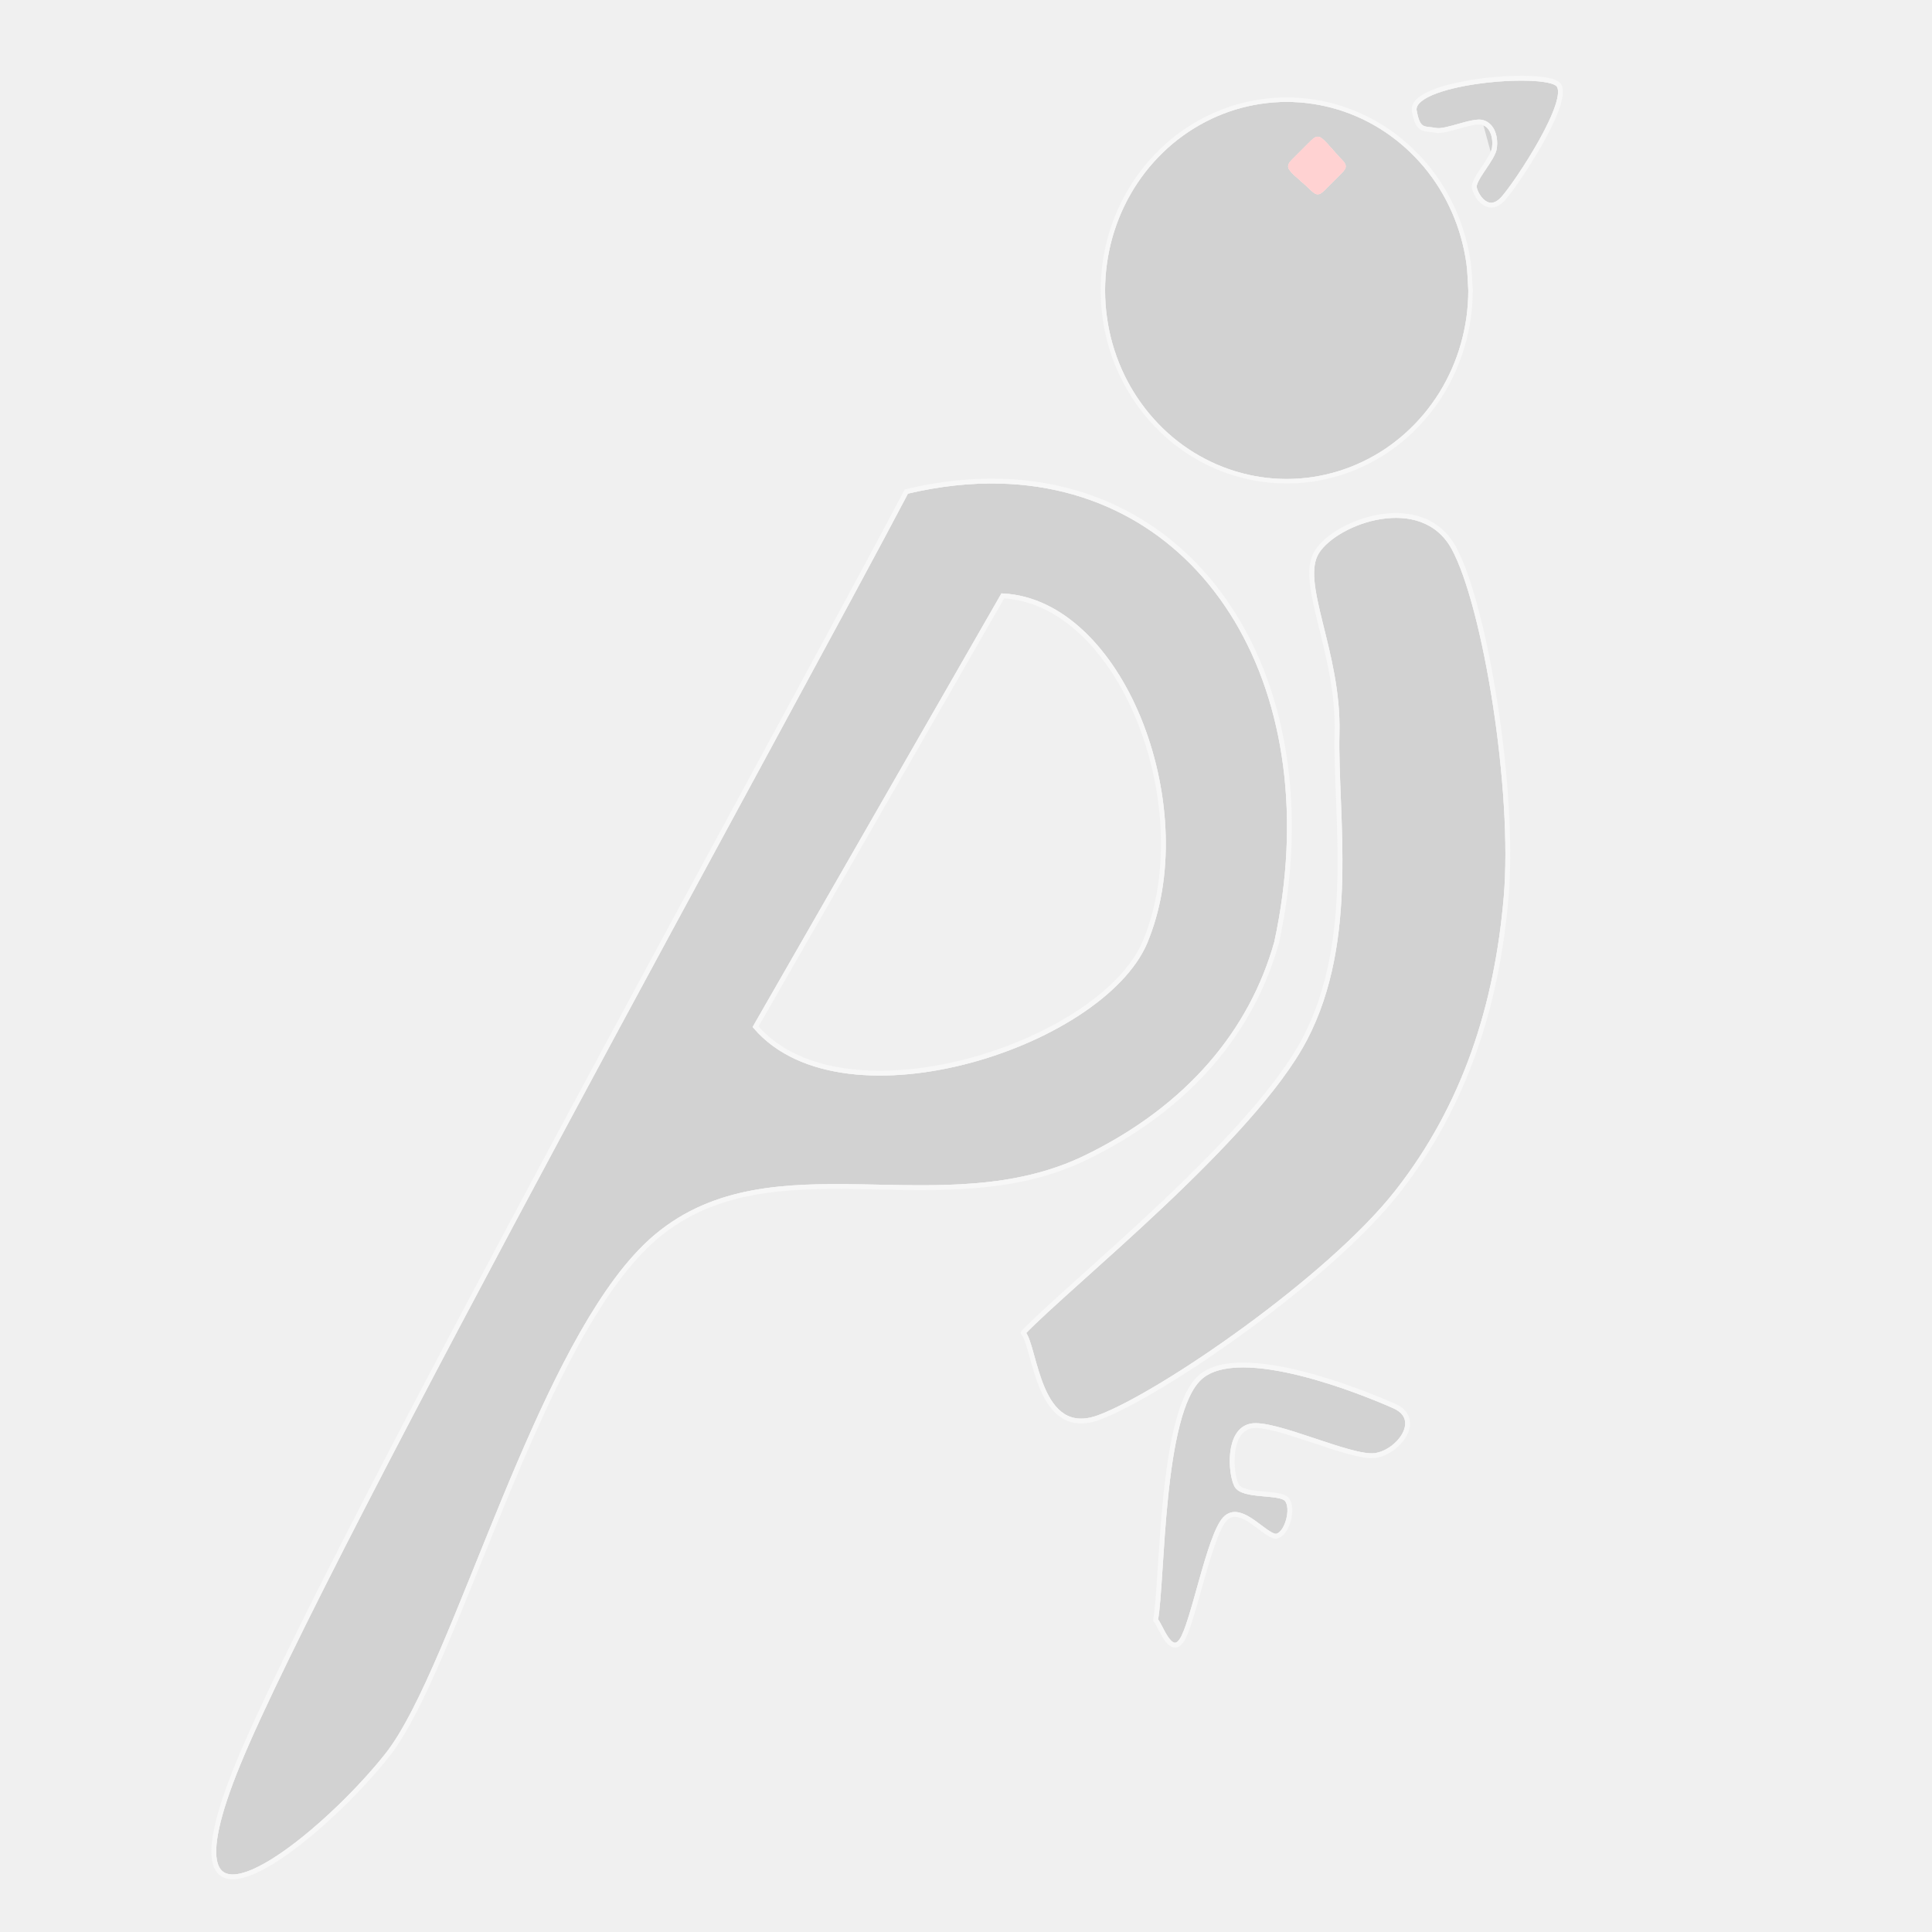
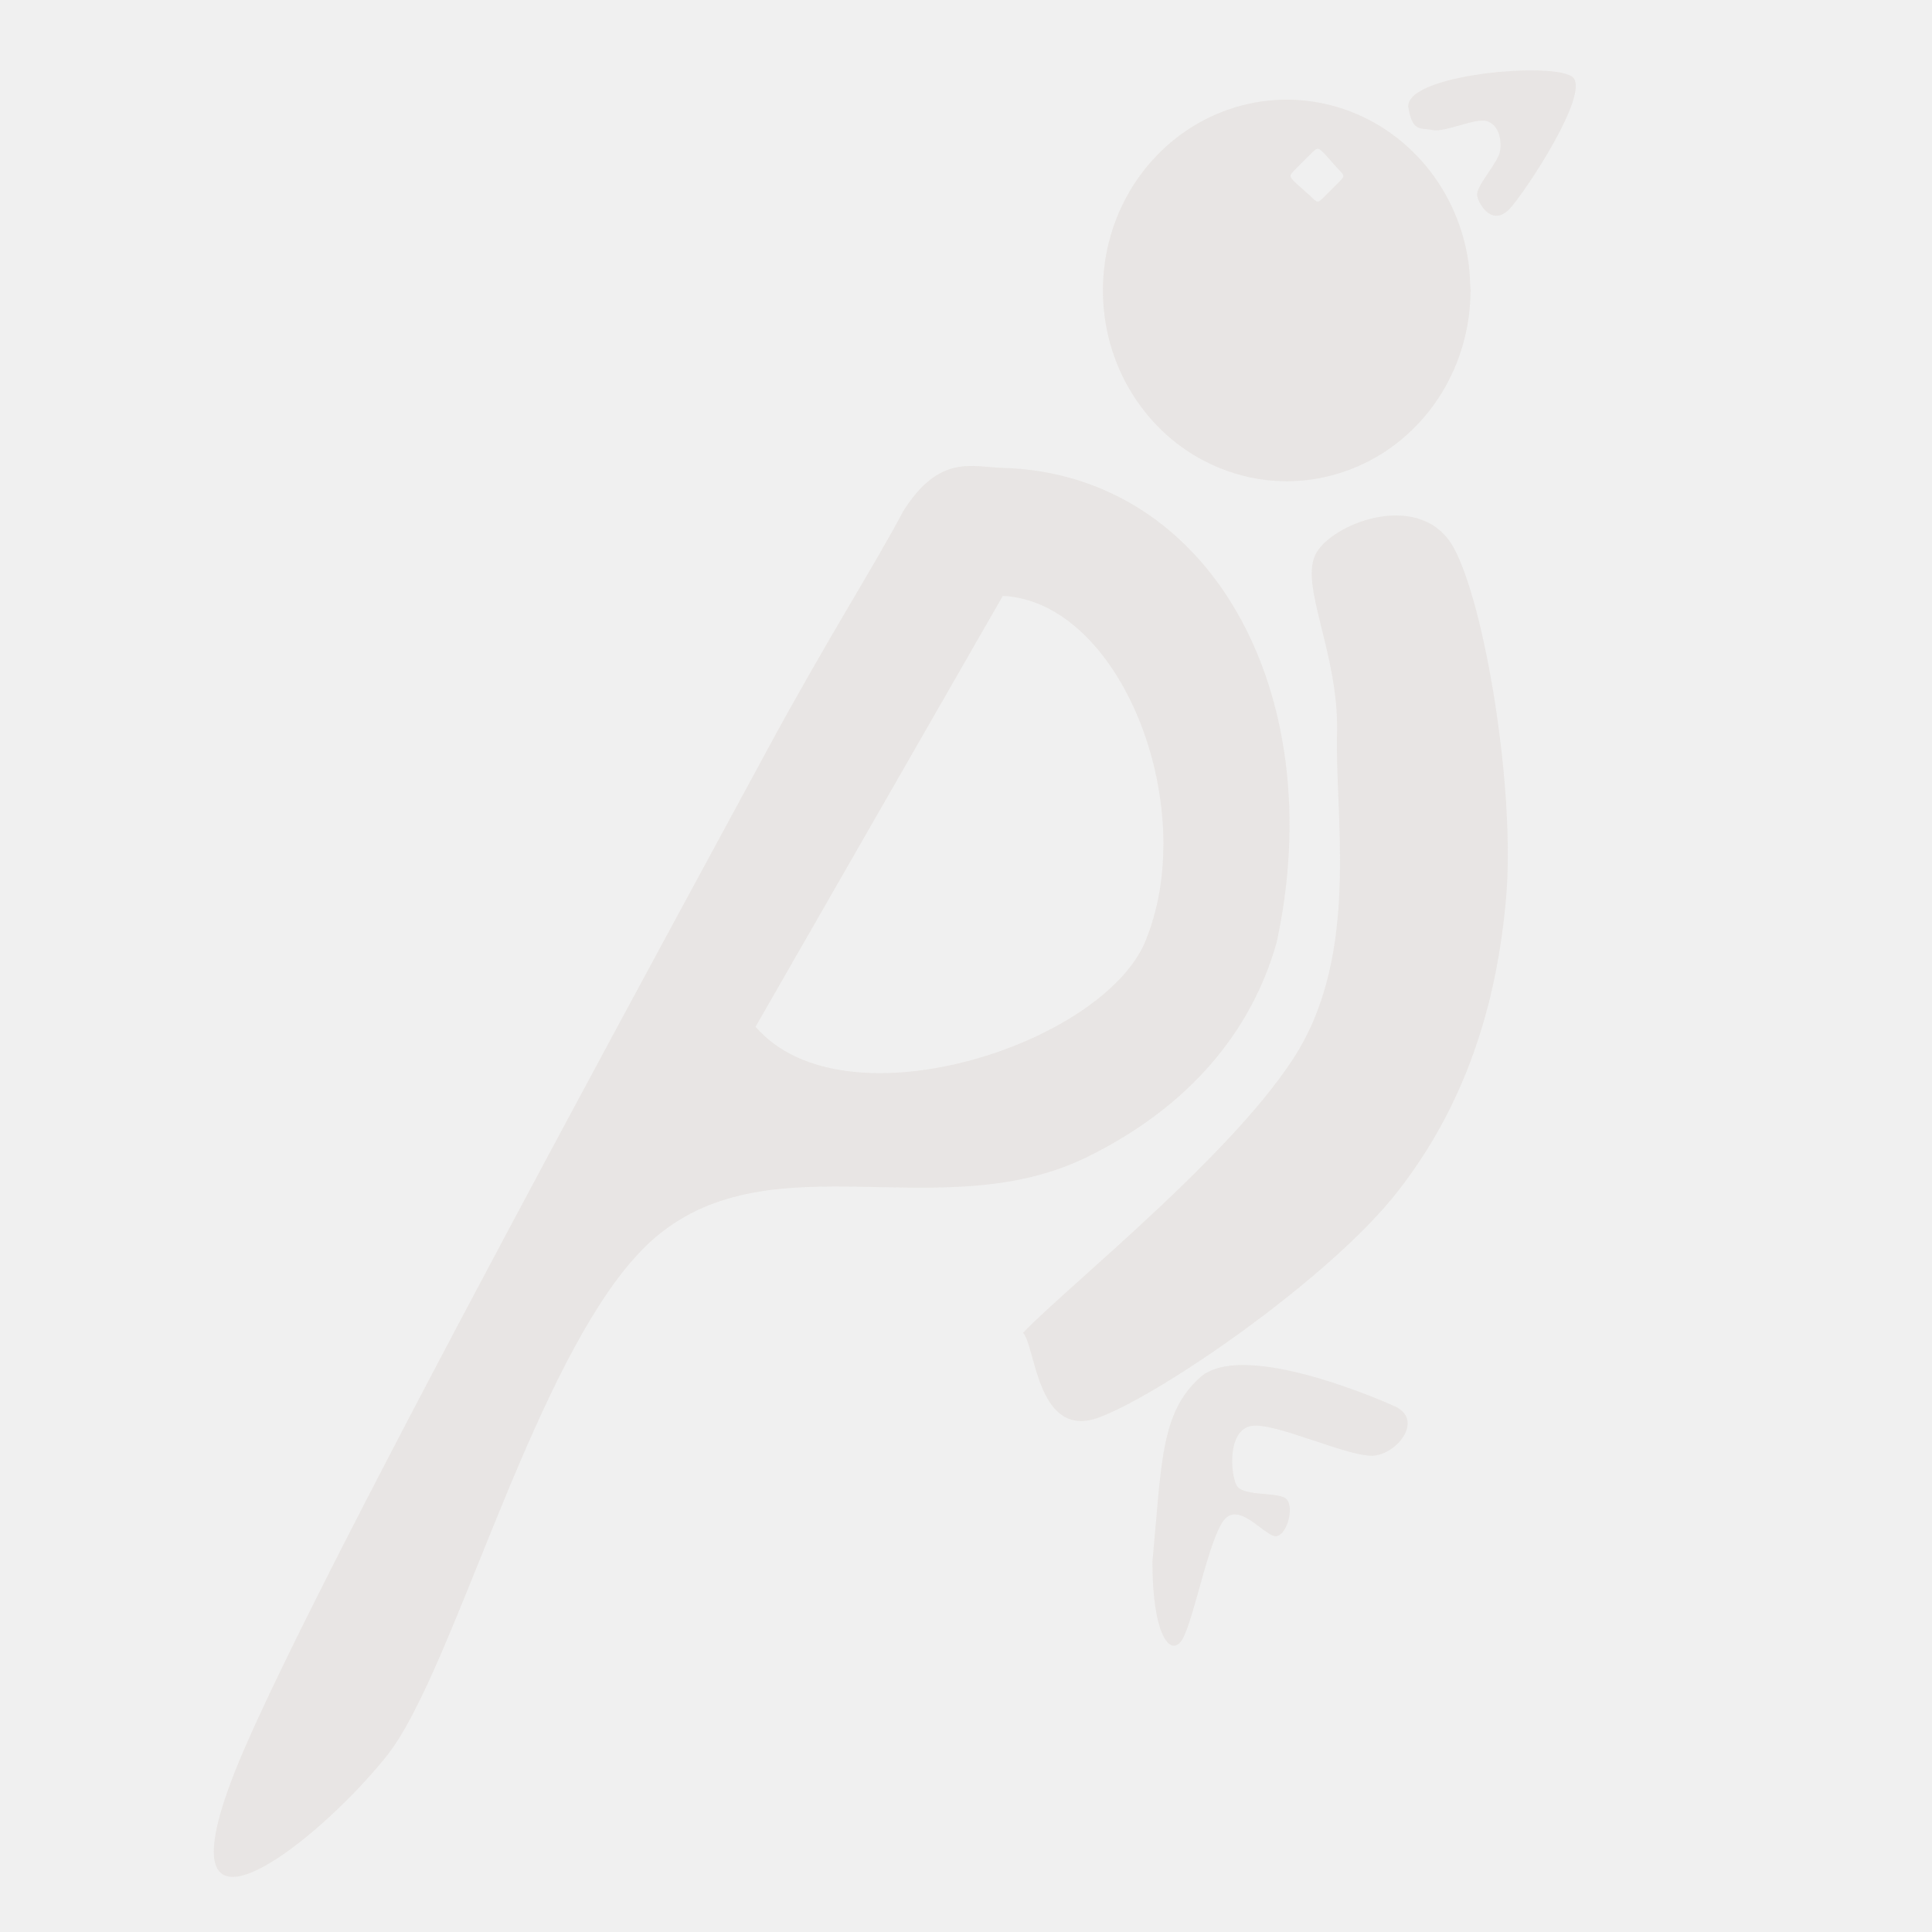
<svg xmlns="http://www.w3.org/2000/svg" version="1.1" viewBox="0 0 400 400" width="400" height="400" filter="invert(93%) hue-rotate(180deg)" id="svg10">
  <defs id="defs1">
    <style class="style-fonts" id="style1" />
  </defs>
-   <g stroke-linecap="round" id="g2" style="fill:#9b9b9b;fill-opacity:1;stroke:#020000;stroke-opacity:1" transform="translate(34.25874,5.929545)">
-     <g stroke-opacity="0.7" fill-opacity="0.7" transform="translate(153.3935,95.83333)" id="g1" style="fill:#9b9b9b;fill-opacity:1;stroke:#020000;stroke-opacity:1">
-       <path id="path1" style="fill:#9b9b9b;fill-opacity:1;stroke:#020000;stroke-opacity:1" d="M 19.466,-2.142 C 13.32,-2.304 6.811,-1.621 -9.118389e-4,6.5104167e-4 -5.766,10.973 -16.173,30.191 -28.823,53.528 c -12.65,23.337 -27.543,50.795 -42.273,78.242 -7.365,13.724 -14.689,27.445 -21.674,40.648 -13.969,26.407 -26.577,50.741 -35.42,68.875 -2.211,4.534 -4.186,8.681 -5.889,12.375 -1.703,3.694 -3.131,6.936 -4.25,9.662 -2.24,5.451 -3.665,9.798 -4.414,13.195 -0.374,1.699 -0.579,3.161 -0.633,4.404 -0.027,0.622 -0.017,1.188 0.029,1.703 0.046,0.515 0.129,0.979 0.244,1.393 0.115,0.414 0.263,0.779 0.443,1.096 0.18,0.317 0.391,0.586 0.631,0.811 0.24,0.225 0.509,0.405 0.805,0.543 0.296,0.138 0.62,0.235 0.967,0.291 1.389,0.223 3.171,-0.194 5.207,-1.092 3.053,-1.347 6.675,-3.78 10.391,-6.775 1.239,-0.998 2.489,-2.06 3.73,-3.164 1.242,-1.104 2.476,-2.25 3.686,-3.42 3.629,-3.511 7.035,-7.234 9.742,-10.645 1.805,-2.275 3.654,-5.347 5.555,-9.02 0.95,-1.836 1.914,-3.821 2.891,-5.934 0.977,-2.112 1.967,-4.35 2.973,-6.689 2.012,-4.679 4.083,-9.764 6.223,-15.059 2.139,-5.295 4.348,-10.802 6.631,-16.322 7.991,-19.322 16.911,-38.829 27.109,-50.15 1.457,-1.617 2.939,-3.067 4.449,-4.326 C -27.501,134.031 7.352,152.481 37.319,137.833 58.586,127.437 71.531,111.671 76.671,93.331 87.856,41.55 62.49,-1.006 19.466,-2.142 Z m 0.502,23.75 c 24.362,1.242 40.628,42.947 29.867,70.607 -7.744,21.839 -62.589,40.085 -81.055,18.594 z" />
+   <g stroke-linecap="round" id="g2" style="fill:#79716c;fill-opacity:1;stroke:none;stroke-width:2;stroke-dasharray:none;stroke-opacity:1" transform="translate(34.25874,5.929545)">
+     <g stroke-opacity="0.7" fill-opacity="0.7" transform="translate(153.3935,95.83333)" id="g1" style="fill:#79716c;fill-opacity:1;stroke:none;stroke-width:2;stroke-dasharray:none;stroke-opacity:1">
+       <path id="path1" style="fill:#79716c;fill-opacity:1;stroke:none;stroke-width:2;stroke-dasharray:none;stroke-opacity:1" d="M 19.811,-4.901 C 13.664,-5.064 6.811,-7.83 -0.691,4.14 -6.456,15.112 -16.173,30.191 -28.823,53.528 c -12.65,23.337 -27.543,50.795 -42.273,78.242 -7.365,13.724 -14.689,27.445 -21.674,40.648 -13.969,26.407 -26.577,50.741 -35.42,68.875 -2.211,4.534 -4.186,8.681 -5.889,12.375 -1.703,3.694 -3.131,6.936 -4.25,9.662 -2.24,5.451 -3.665,9.798 -4.414,13.195 -0.374,1.699 -0.579,3.161 -0.633,4.404 -0.027,0.622 -0.017,1.188 0.029,1.703 0.046,0.515 0.129,0.979 0.244,1.393 0.115,0.414 0.263,0.779 0.443,1.096 0.18,0.317 0.391,0.586 0.631,0.811 0.24,0.225 0.509,0.405 0.805,0.543 0.296,0.138 0.62,0.235 0.967,0.291 1.389,0.223 3.171,-0.194 5.207,-1.092 3.053,-1.347 6.675,-3.78 10.391,-6.775 1.239,-0.998 2.489,-2.06 3.73,-3.164 1.242,-1.104 2.476,-2.25 3.686,-3.42 3.629,-3.511 7.035,-7.234 9.742,-10.645 1.805,-2.275 3.654,-5.347 5.555,-9.02 0.95,-1.836 1.914,-3.821 2.891,-5.934 0.977,-2.112 1.967,-4.35 2.973,-6.689 2.012,-4.679 4.083,-9.764 6.223,-15.059 2.139,-5.295 4.348,-10.802 6.631,-16.322 7.991,-19.322 16.911,-38.829 27.109,-50.15 1.457,-1.617 2.939,-3.067 4.449,-4.326 C -27.501,134.031 7.352,152.481 37.319,137.833 58.586,127.437 71.531,111.671 76.671,93.331 87.856,41.55 62.835,-3.765 19.811,-4.901 Z m 0.157,26.509 c 24.362,1.242 40.628,42.947 29.867,70.607 -7.744,21.839 -62.589,40.085 -81.055,18.594 z" />
    </g>
  </g>
  <mask id="mask2" />
-   <g stroke-linecap="round" id="g4" style="fill:#9b9b9b;fill-opacity:1;stroke:#020000;stroke-opacity:1" transform="translate(34.25874,5.929545)">
-     <g stroke-opacity="0.7" fill-opacity="0.7" transform="translate(177.5602,270)" id="g3" style="fill:#9b9b9b;fill-opacity:1;stroke:#020000;stroke-opacity:1">
-       <path d="m 0,0 c 9.72,-10.14 47.5,-40.14 58.33,-60.83 10.84,-20.7 6.25,-46.53 6.67,-63.34 0.42,-16.8 -8.19,-31.11 -4.17,-37.5 4.03,-6.39 21.81,-12.77 28.34,-0.83 6.52,11.94 12.77,50.28 10.83,72.5 -1.94,22.22 -8.47,42.92 -22.5,60.83 C 63.47,-11.25 28.75,12.64 15.83,17.5 2.92,22.36 2.64,2.92 0,0 m 0,0 c 9.72,-10.14 47.5,-40.14 58.33,-60.83 10.84,-20.7 6.25,-46.53 6.67,-63.34 0.42,-16.8 -8.19,-31.11 -4.17,-37.5 4.03,-6.39 21.81,-12.77 28.34,-0.83 6.52,11.94 12.77,50.28 10.83,72.5 -1.94,22.22 -8.47,42.92 -22.5,60.83 C 63.47,-11.25 28.75,12.64 15.83,17.5 2.92,22.36 2.64,2.92 0,0" stroke="#1e1e1e" stroke-width="1" fill="none" id="path2" style="fill:#9b9b9b;fill-opacity:1;stroke:#020000;stroke-opacity:1" />
+   <g stroke-linecap="round" id="g4" style="fill:#79716c;fill-opacity:1;stroke:none;stroke-opacity:1" transform="translate(34.25874,5.929545)">
+     <g stroke-opacity="0.7" fill-opacity="0.7" transform="translate(177.5602,270)" id="g3" style="fill:#79716c;fill-opacity:1;stroke:none;stroke-opacity:1">
+       <path d="m 0,0 c 9.72,-10.14 47.5,-40.14 58.33,-60.83 10.84,-20.7 6.25,-46.53 6.67,-63.34 0.42,-16.8 -8.19,-31.11 -4.17,-37.5 4.03,-6.39 21.81,-12.77 28.34,-0.83 6.52,11.94 12.77,50.28 10.83,72.5 -1.94,22.22 -8.47,42.92 -22.5,60.83 C 63.47,-11.25 28.75,12.64 15.83,17.5 2.92,22.36 2.64,2.92 0,0 m 0,0 c 9.72,-10.14 47.5,-40.14 58.33,-60.83 10.84,-20.7 6.25,-46.53 6.67,-63.34 0.42,-16.8 -8.19,-31.11 -4.17,-37.5 4.03,-6.39 21.81,-12.77 28.34,-0.83 6.52,11.94 12.77,50.28 10.83,72.5 -1.94,22.22 -8.47,42.92 -22.5,60.83 C 63.47,-11.25 28.75,12.64 15.83,17.5 2.92,22.36 2.64,2.92 0,0" stroke="#1e1e1e" stroke-width="1" fill="none" id="path2" style="fill:#79716c;fill-opacity:1;stroke:none;stroke-opacity:1" />
    </g>
  </g>
  <mask id="mask4" />
-   <g stroke-opacity="0.7" fill-opacity="0.7" stroke-linecap="round" transform="matrix(0.959358,0,0,0.9804577,223.6782,17.08803)" id="g5" style="fill:#9b9b9b;fill-opacity:1;stroke:#020000;stroke-opacity:1">
-     <path d="m 84.198,43.902 c 0,1.915 -0.141,3.848 -0.405,5.734 -0.273,1.895 -0.679,3.781 -1.207,5.619 -0.528,1.838 -1.197,3.647 -1.979,5.39 -0.782,1.733 -1.687,3.437 -2.705,5.045 -1.018,1.599 -2.159,3.15 -3.393,4.595 -1.235,1.446 -2.583,2.814 -4.006,4.069 -1.423,1.254 -2.95,2.412 -4.524,3.446 -1.584,1.034 -3.261,1.953 -4.967,2.747 -1.716,0.795 -3.497,1.474 -5.307,2.01 -1.81,0.536 -3.667,0.948 -5.533,1.225 -1.857,0.268 -3.761,0.412 -5.646,0.412 -1.876,0 -3.78,-0.144 -5.646,-0.412 C 37.021,83.506 35.155,83.094 33.355,82.558 31.545,82.022 29.764,81.342 28.048,80.548 26.342,79.753 24.664,78.834 23.081,77.8 21.497,76.766 19.97,75.608 18.547,74.354 17.133,73.1 15.785,71.731 14.55,70.285 13.315,68.84 12.175,67.289 11.157,65.69 10.139,64.082 9.224,62.378 8.442,60.645 7.66,58.903 7,57.094 6.463,55.255 5.935,53.417 5.53,51.532 5.266,49.636 4.992,47.75 4.86,45.816 4.86,43.902 c 0,-1.905 0.132,-3.839 0.405,-5.734 0.264,-1.886 0.669,-3.781 1.197,-5.61 0.537,-1.838 1.197,-3.647 1.979,-5.39 0.782,-1.733 1.697,-3.437 2.715,-5.045 1.018,-1.608 2.159,-3.159 3.393,-4.605 1.235,-1.436 2.583,-2.805 3.997,-4.059 1.423,-1.254 2.95,-2.412 4.534,-3.446 1.584,-1.034 3.261,-1.962 4.967,-2.757 1.716,-0.795 3.497,-1.465 5.307,-2.01 1.8,-0.536 3.667,-0.948 5.524,-1.216 1.866,-0.278 3.77,-0.412 5.646,-0.412 1.885,0 3.789,0.134 5.646,0.412 1.866,0.268 3.723,0.68 5.533,1.216 1.81,0.546 3.591,1.216 5.307,2.01 1.706,0.795 3.384,1.723 4.967,2.757 1.574,1.034 3.101,2.192 4.524,3.446 1.423,1.254 2.771,2.623 4.006,4.059 1.235,1.446 2.375,2.996 3.393,4.605 1.018,1.608 1.923,3.312 2.705,5.045 0.782,1.742 1.452,3.552 1.979,5.39 0.528,1.828 0.933,3.724 1.207,5.61 0.264,1.895 0.339,4.787 0.405,5.734 0.066,0.957 0.066,-0.948 0,0" stroke="#1e1e1e" stroke-width="0.95" fill="none" id="path4" style="fill:#9b9b9b;fill-opacity:1;stroke:#020000;stroke-opacity:1" />
+   <g stroke-opacity="0.7" fill-opacity="0.7" stroke-linecap="round" transform="matrix(0.959358,0,0,0.9804577,223.6782,17.08803)" id="g5" style="fill:#79716c;fill-opacity:1;stroke:none;stroke-opacity:1">
+     <path id="path4" style="fill:#79716c;fill-opacity:1;stroke:none;stroke-opacity:1" d="m 44.524,3.617 c -1.876,0 -3.779,0.135 -5.645,0.412 -1.857,0.268 -3.723,0.679 -5.523,1.215 -1.81,0.546 -3.592,1.215 -5.308,2.01 -1.706,0.795 -3.384,1.725 -4.968,2.759 -1.584,1.034 -3.111,2.192 -4.534,3.446 -1.414,1.254 -2.762,2.622 -3.996,4.058 -1.235,1.446 -2.376,2.997 -3.394,4.606 -1.018,1.608 -1.931,3.311 -2.714,5.044 -0.782,1.742 -1.442,3.552 -1.979,5.39 -0.528,1.828 -0.933,3.724 -1.197,5.61 -0.273,1.895 -0.405,3.83 -0.405,5.735 0,1.915 0.132,3.847 0.405,5.733 0.264,1.895 0.669,3.782 1.197,5.62 0.537,1.838 1.197,3.648 1.979,5.39 0.782,1.733 1.696,3.436 2.714,5.044 1.018,1.599 2.159,3.15 3.394,4.596 1.235,1.446 2.583,2.814 3.996,4.068 1.423,1.254 2.95,2.412 4.534,3.446 1.584,1.034 3.261,1.954 4.968,2.749 1.716,0.795 3.498,1.474 5.308,2.01 1.8,0.536 3.666,0.947 5.523,1.225 1.866,0.268 3.77,0.412 5.645,0.412 1.885,0 3.791,-0.144 5.647,-0.412 1.866,-0.278 3.722,-0.689 5.531,-1.225 1.81,-0.536 3.592,-1.215 5.308,-2.01 1.706,-0.795 3.384,-1.715 4.968,-2.749 1.574,-1.034 3.1,-2.192 4.524,-3.446 1.423,-1.254 2.772,-2.622 4.007,-4.068 1.235,-1.446 2.376,-2.997 3.394,-4.596 1.018,-1.608 1.923,-3.311 2.706,-5.044 1.569,-3.494 2.629,-7.161 3.184,-11.01 C 84.056,47.75 84.199,45.817 84.199,43.903 84.133,42.955 84.056,40.063 83.792,38.168 83.518,36.282 83.114,34.386 82.587,32.558 82.059,30.72 81.39,28.91 80.608,27.167 79.825,25.435 78.92,23.732 77.902,22.124 76.884,20.515 75.743,18.964 74.508,17.518 73.273,16.082 71.925,14.714 70.502,13.46 69.078,12.206 67.552,11.048 65.978,10.014 64.394,8.98 62.716,8.049 61.01,7.255 59.295,6.46 57.513,5.791 55.703,5.245 53.893,4.709 52.038,4.298 50.171,4.03 48.315,3.752 46.409,3.617 44.524,3.617 Z M 84.199,43.903 c 0.066,0.957 0.066,-0.948 0,0 z M 51.222,13.99 c 0.391,0 0.782,0.382 1.564,1.147 0.969,1.071 1.949,2.142 2.783,3.06 1.564,1.53 1.564,1.53 0,3.06 l -2.783,2.723 c -1.564,1.53 -1.564,1.53 -3.127,0 -0.959,-0.836 -1.918,-1.673 -3.127,-2.723 -1.564,-1.53 -1.564,-1.53 0,-3.06 l 3.127,-3.06 c 0.782,-0.765 1.173,-1.147 1.564,-1.147 z" />
  </g>
-   <g stroke-linecap="round" id="g7" style="fill:#9b9b9b;fill-opacity:1;stroke:#020000;stroke-opacity:1" transform="translate(34.25874,5.929545)">
-     <g stroke-opacity="0.7" fill-opacity="0.7" transform="rotate(7.557315,-121.5801,1967.82)" id="g6" style="fill:#9b9b9b;fill-opacity:1;stroke:#020000;stroke-opacity:1">
-       <path d="m 19.36,-0.5 c -2.64,3.92 -5.72,0.28 -6.26,-1.41 -0.53,-1.68 3.06,-6.42 3.05,-8.69 -0.01,-2.26 -1.03,-4.57 -3.12,-4.91 -2.1,-0.33 -7.29,3.08 -9.46,2.9 -2.17,-0.17 -3.511,0.87 -4.785,-3.145 C -3.936,-21.767 24.29,-28.016 27.52,-25.346 30.74,-22.666 21.99,-4.42 19.36,-0.5 c -2.64,3.92 -5.72,0.28 -6.26,-1.41 -0.53,-1.68 3.06,-6.42 3.05,-8.69 -0.01,-2.26 -1.03,-4.57 -3.12,-4.91" stroke="#1e1e1e" stroke-width="1" fill="none" id="path5" style="fill:#9b9b9b;fill-opacity:1;stroke:#020000;stroke-opacity:1" />
+   <g stroke-linecap="round" id="g7" style="fill:#79716c;fill-opacity:1;stroke:none;stroke-opacity:1" transform="matrix(1.144889,0,0,1.144889,-4.417934,2.829416)">
+     <g stroke-opacity="0.7" fill-opacity="0.7" transform="rotate(7.557315,-121.5801,1967.82)" id="g6" style="fill:#79716c;fill-opacity:1;stroke:none;stroke-opacity:1">
+       <path d="m 19.36,-0.5 c -2.64,3.92 -5.72,0.28 -6.26,-1.41 -0.53,-1.68 3.06,-6.42 3.05,-8.69 -0.01,-2.26 -1.03,-4.57 -3.12,-4.91 -2.1,-0.33 -7.29,3.08 -9.46,2.9 -2.17,-0.17 -3.511,0.87 -4.785,-3.145 C -3.936,-21.767 24.29,-28.016 27.52,-25.346 30.74,-22.666 21.99,-4.42 19.36,-0.5 16.72,3.42 13.64,-0.22 13.1,-1.91" stroke="#1e1e1e" stroke-width="1" fill="none" id="path5" style="fill:#79716c;fill-opacity:1;stroke:none;stroke-opacity:1" />
    </g>
  </g>
  <mask id="mask7" />
-   <g stroke-linecap="round" id="g9" style="fill:#9b9b9b;fill-opacity:1;stroke:#020000;stroke-opacity:1" transform="translate(34.25874,5.929545)">
-     <g stroke-opacity="0.7" fill-opacity="0.7" transform="rotate(11.46179,-1784.842,1164.991)" id="g8" style="fill:#9b9b9b;fill-opacity:1;stroke:#020000;stroke-opacity:1">
-       <path d="m -0.72,-49.23 c -0.16,-8.51 -7.56,-42.23 -0.95,-51.1 6.61,-8.88 34.15,-3.61 40.6,-2.17 6.45,1.44 2.83,9.17 -1.89,10.83 -4.72,1.66 -21.95,-2.82 -26.43,-0.87 -4.49,1.95 -2.21,10.32 -0.47,12.56 1.73,2.24 9.12,-0.58 10.85,0.87 1.73,1.44 1.5,6.71 -0.47,7.79 -1.97,1.09 -8.81,-5.48 -11.33,-1.29 -2.52,4.18 -2.12,22.52 -3.78,26.42 -1.65,3.89 -5.11,-2.53 -6.13,-3.04 m 0,0 c -0.16,-8.51 -7.56,-42.23 -0.95,-51.1 6.61,-8.88 34.15,-3.61 40.6,-2.17 6.45,1.44 2.83,9.17 -1.89,10.83 -4.72,1.66 -21.95,-2.82 -26.43,-0.87 -4.49,1.95 -2.21,10.32 -0.47,12.56 1.73,2.24 9.12,-0.58 10.85,0.87 1.73,1.44 1.5,6.71 -0.47,7.79 -1.97,1.09 -8.81,-5.48 -11.33,-1.29 -2.52,4.18 -2.12,22.52 -3.78,26.42 -1.65,3.89 -5.11,-2.53 -6.13,-3.04" stroke="#1e1e1e" stroke-width="1" fill="none" id="path7" style="fill:#9b9b9b;fill-opacity:1;stroke:#020000;stroke-opacity:1" />
+   <g stroke-linecap="round" id="g9" style="fill:#79716c;fill-opacity:1;stroke:none;stroke-opacity:1" transform="translate(34.25874,5.929545)">
+     <g stroke-opacity="0.7" fill-opacity="0.7" transform="rotate(11.46179,-1784.842,1164.991)" id="g8" style="fill:#79716c;fill-opacity:1;stroke:none;stroke-opacity:1">
+       <path d="m -1.67,-100.33 c 6.61,-8.88 34.15,-3.61 40.6,-2.17 6.45,1.44 2.83,9.17 -1.89,10.83 -4.72,1.66 -21.95,-2.82 -26.43,-0.87 -4.49,1.95 -2.21,10.32 -0.47,12.56 1.73,2.24 9.12,-0.58 10.85,0.87 1.73,1.44 1.5,6.71 -0.47,7.79 -1.97,1.09 -8.81,-5.48 -11.33,-1.29 -2.52,4.18 -2.12,22.52 -3.78,26.42 -1.65,3.89 -6.186,-0.024 -9.163,-14.743 C -5.914,-81.266 -8.28,-91.46 -1.67,-100.33 Z m 0,0 c 6.61,-8.88 34.15,-3.61 40.6,-2.17 6.45,1.44 2.83,9.17 -1.89,10.83 -4.72,1.66 -21.95,-2.82 -26.43,-0.87 -4.49,1.95 -2.21,10.32 -0.47,12.56 1.73,2.24 9.12,-0.58 10.85,0.87 1.73,1.44 1.5,6.71 -0.47,7.79 -1.97,1.09 -8.81,-5.48 -11.33,-1.29 -2.52,4.18 -2.12,22.52 -3.78,26.42" stroke="#1e1e1e" stroke-width="1" fill="none" id="path7" style="fill:#79716c;fill-opacity:1;stroke:none;stroke-opacity:1" />
    </g>
  </g>
  <mask id="mask9" />
-   <g stroke-linecap="round" transform="translate(266.8189,28.42955)" id="g10">
-     <path d="m 7.5,1.5 c 0.93,1.05 1.87,2.1 2.67,3 1.5,1.5 1.5,1.5 0,3 C 9.5,8.17 8.83,8.84 7.5,10.17 6,11.67 6,11.67 4.5,10.17 3.58,9.35 2.66,8.53 1.5,7.5 0,6 0,6 1.5,4.5 2.33,3.67 3.17,2.83 4.5,1.5 6,0 6,0 7.5,1.5" stroke="none" stroke-width="0" fill="#e03131" id="path9" />
-     <path d="m 7.5,1.5 c 0.93,1.04 1.85,2.09 2.67,3 M 7.5,1.5 c 0.66,0.74 1.32,1.49 2.67,3 m 0,0 c 1.5,1.5 1.5,1.5 0,3 m 0,-3 c 1.5,1.5 1.5,1.5 0,3 m 0,0 C 9.56,8.11 8.95,8.72 7.5,10.17 M 10.17,7.5 C 9.25,8.42 8.33,9.34 7.5,10.17 m 0,0 c -1.5,1.5 -1.5,1.5 -3,0 m 3,0 c -1.5,1.5 -1.5,1.5 -3,0 m 0,0 C 3.82,9.56 3.13,8.95 1.5,7.5 m 3,2.67 C 3.33,9.13 2.17,8.09 1.5,7.5 m 0,0 C 0,6 0,6 1.5,4.5 m 0,3 C 0,6 0,6 1.5,4.5 m 0,0 c 0.76,-0.76 1.52,-1.52 3,-3 m -3,3 c 0.79,-0.79 1.59,-1.59 3,-3 m 0,0 C 6,0 6,0 7.5,1.5 m -3,0 C 6,0 6,0 7.5,1.5" stroke="#e03131" stroke-width="1" fill="none" id="path10" />
-   </g>
+   <g stroke-linecap="round" transform="translate(266.8189,28.42955)" id="g10" style="fill:#ffffff;fill-opacity:1;stroke:#ffffff;stroke-opacity:1" />
</svg>
